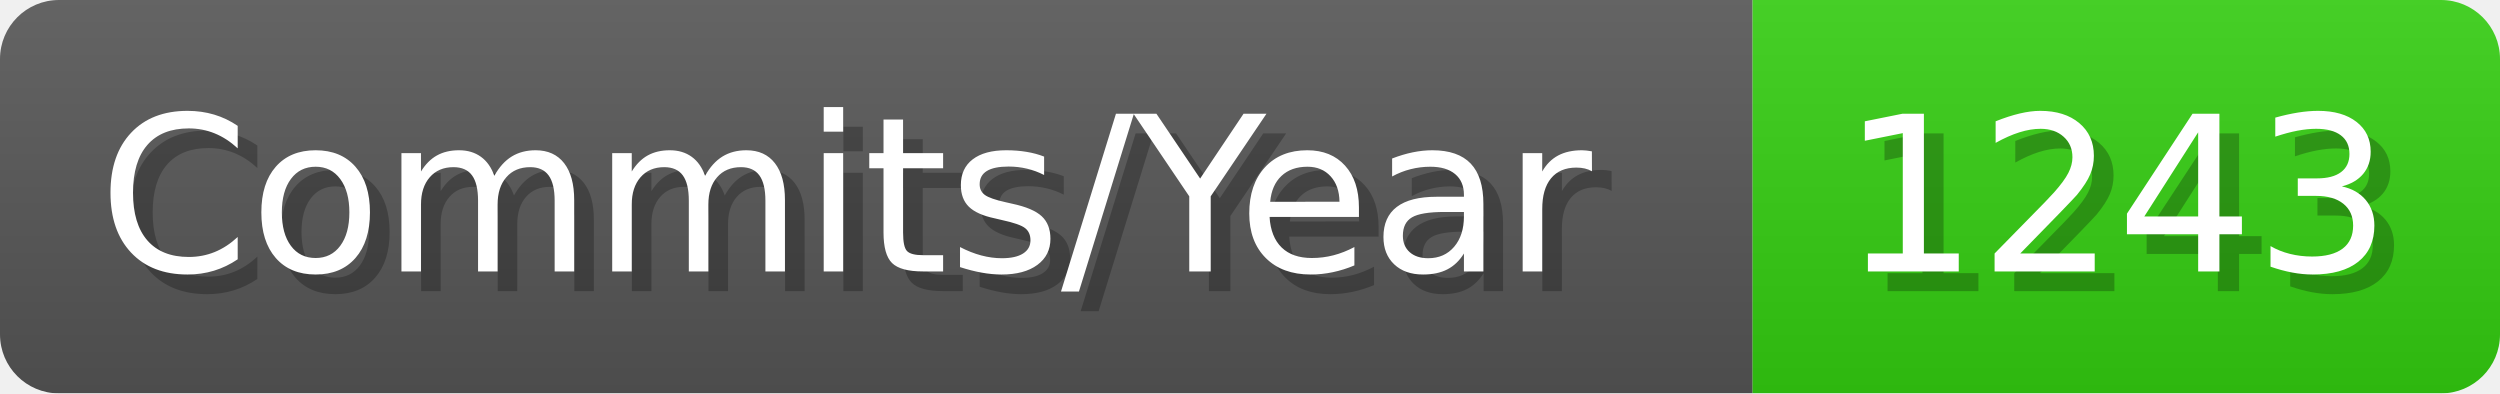
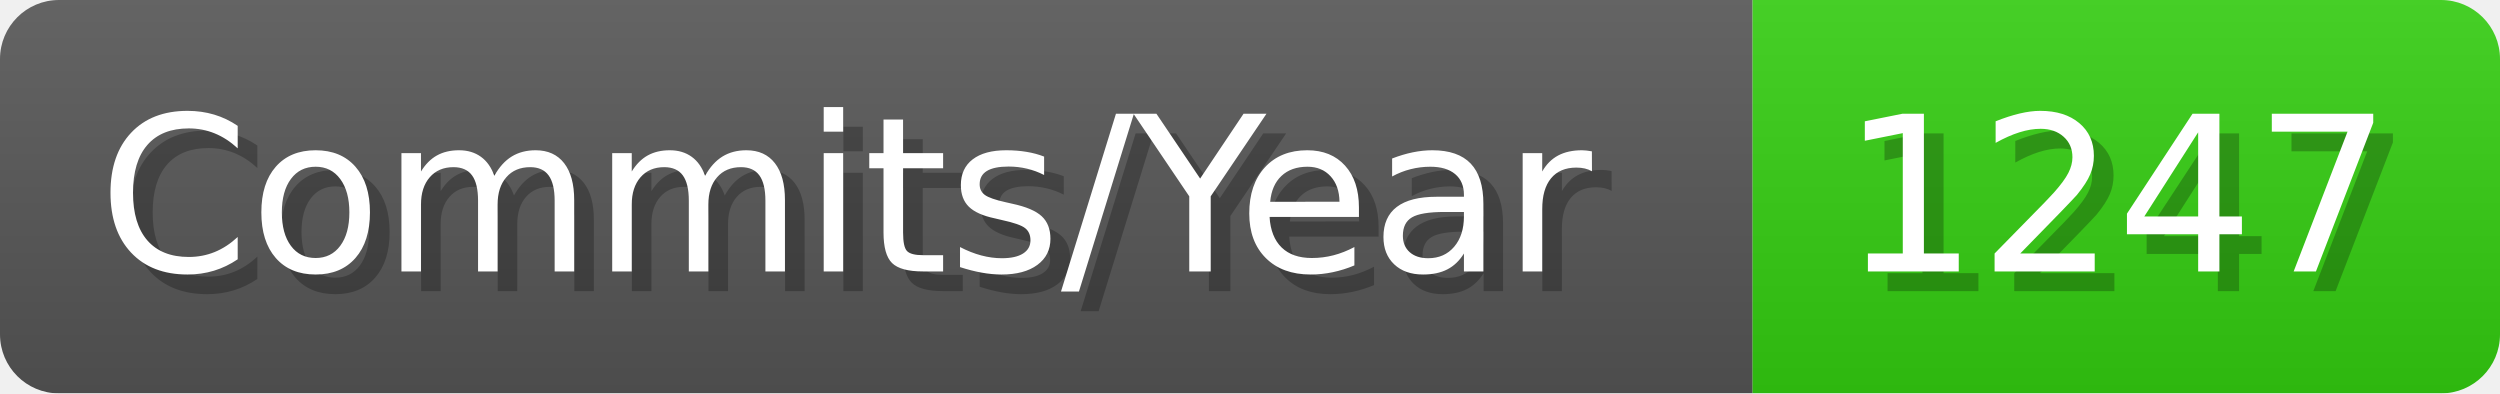
- <svg xmlns="http://www.w3.org/2000/svg" width="127.1" height="20" viewBox="0 0 1271 200" role="img" aria-label="Commits/Year: 1243">
+ <svg xmlns="http://www.w3.org/2000/svg" width="127.1" height="20" viewBox="0 0 1271 200" role="img" aria-label="Commits/Year: 1247">
  <linearGradient id="aUPdi" x2="0" y2="100%">
    <stop offset="0" stop-opacity=".1" stop-color="#EEE" />
    <stop offset="1" stop-opacity=".1" />
  </linearGradient>
  <mask id="WfAiQ">
    <rect width="1271" height="200" rx="30" fill="#FFF" />
  </mask>
  <g mask="url(#WfAiQ)">
    <rect width="891" height="200" fill="#555" />
    <rect width="380" height="200" fill="#3C1" x="891" />
    <rect width="1271" height="200" fill="url(#aUPdi)" />
  </g>
  <g aria-hidden="true" fill="#fff" text-anchor="start" font-family="Verdana,DejaVu Sans,sans-serif" font-size="110">
    <text x="60" y="148" textLength="791" fill="#000" opacity="0.25">Commits/Year</text>
    <text x="50" y="138" textLength="791">Commits/Year</text>
-     <text x="946" y="148" textLength="280" fill="#000" opacity="0.25">1243</text>
-     <text x="936" y="138" textLength="280">1243</text>
+     <text x="946" y="148" textLength="280" fill="#000" opacity="0.25">1247</text>
+     <text x="936" y="138" textLength="280">1247</text>
  </g>
</svg>
